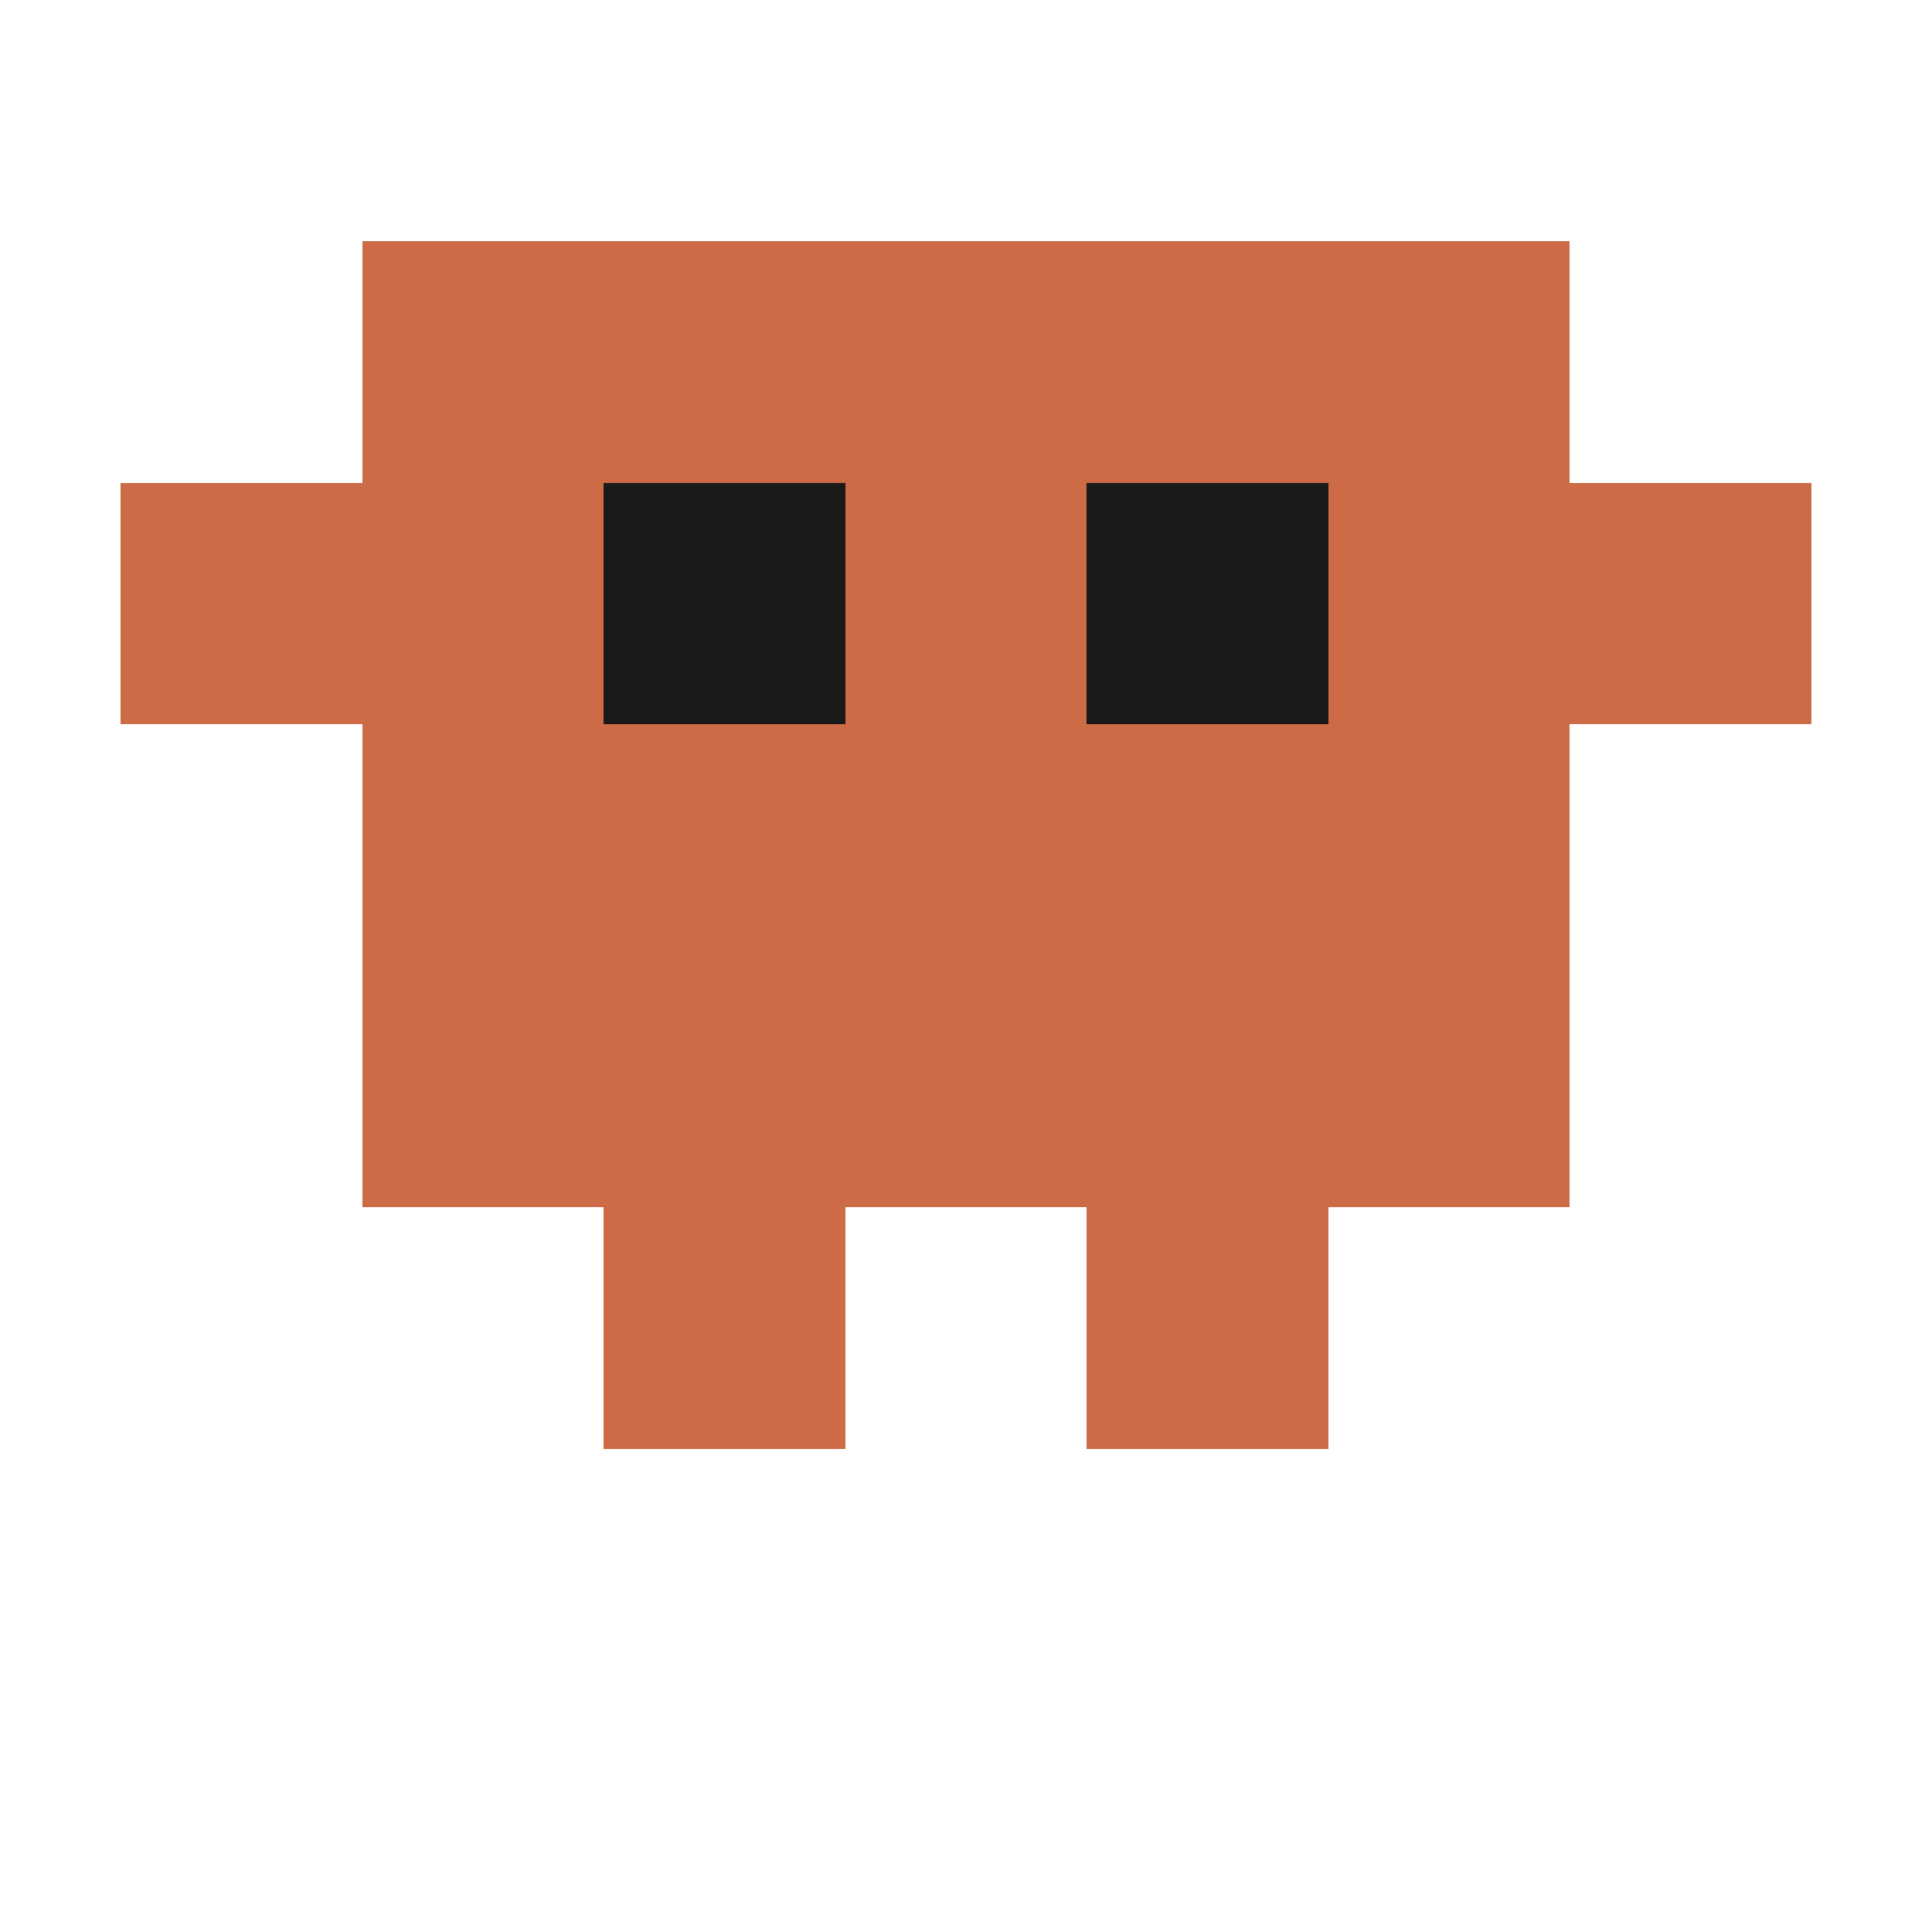
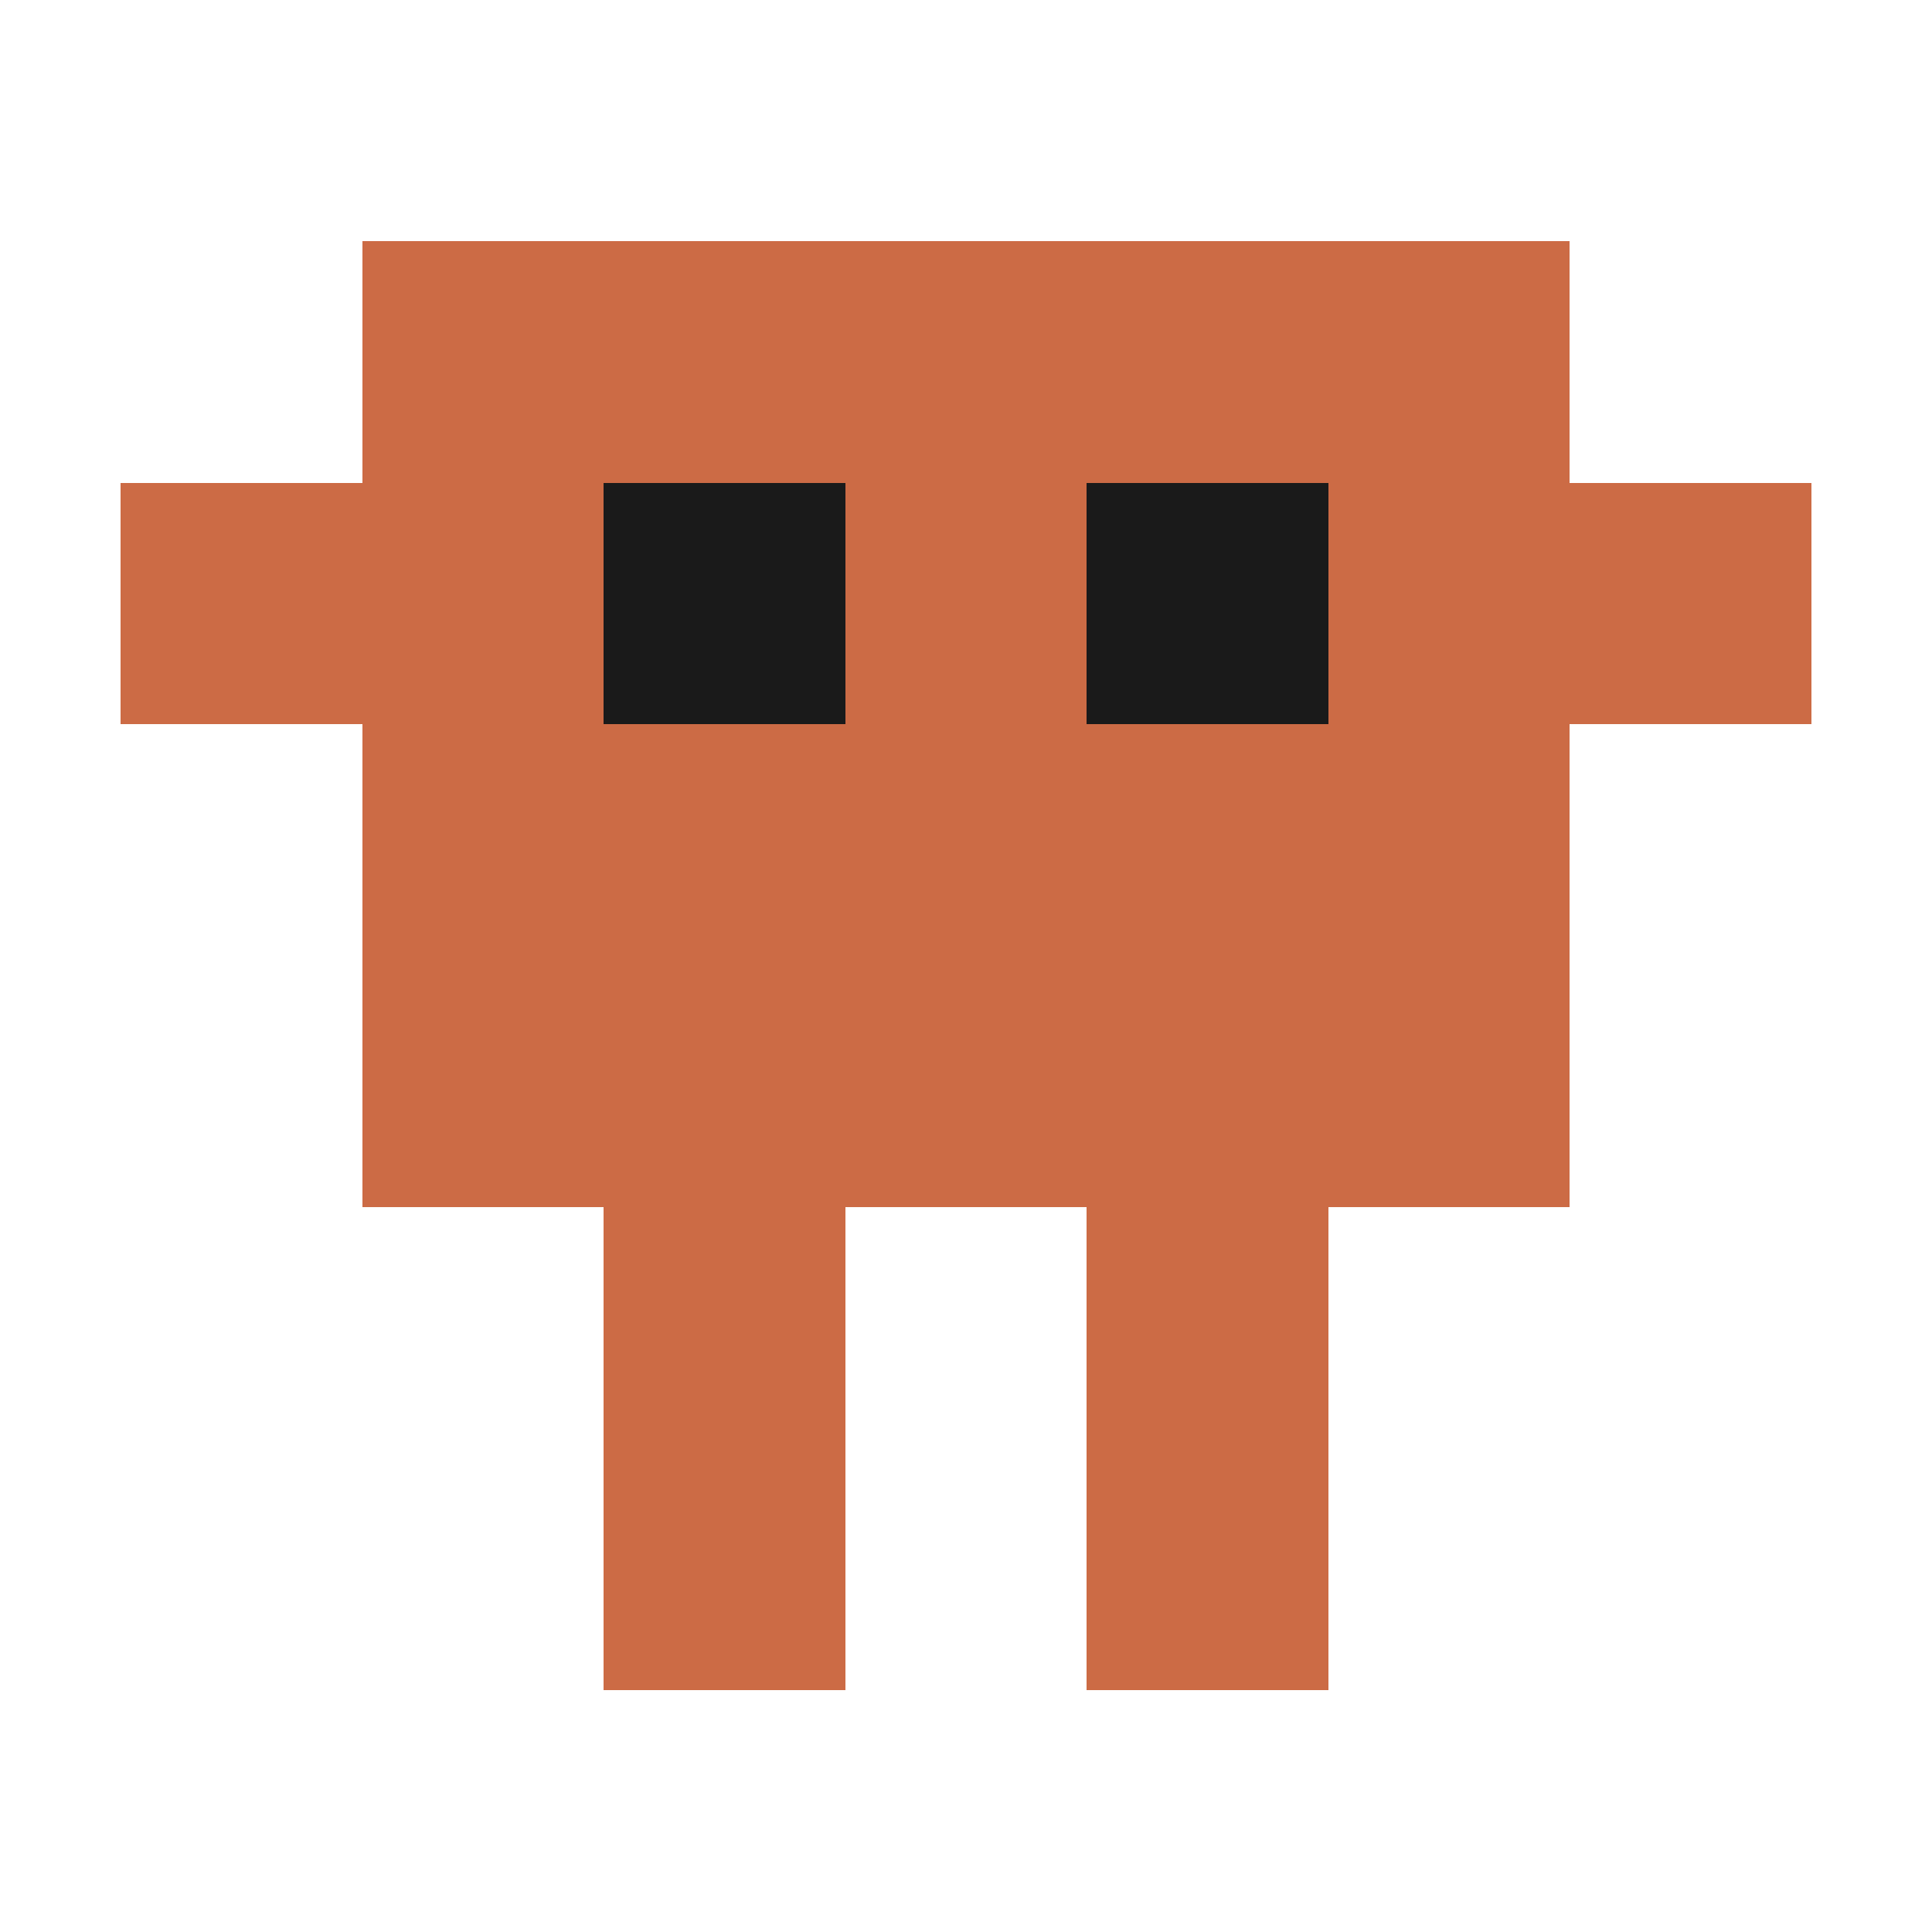
<svg xmlns="http://www.w3.org/2000/svg" viewBox="0 0 16 16" shape-rendering="crispEdges">
  <rect x="3" y="2" width="10" height="8" fill="#cc6b45" />
  <rect x="1" y="4" width="2" height="2" fill="#cc6b45" />
  <rect x="13" y="4" width="2" height="2" fill="#cc6b45" />
  <rect x="5" y="4" width="2" height="2" fill="#1a1a1a" />
  <rect x="9" y="4" width="2" height="2" fill="#1a1a1a" />
-   <rect x="5" y="10" width="2" height="2" fill="#cc6b45" />
-   <rect x="9" y="10" width="2" height="2" fill="#cc6b45" />
+   <rect x="5" y="10" width="2" height="4" fill="#cc6b45" />
+   <rect x="9" y="10" width="2" height="4" fill="#cc6b45" />
</svg>
